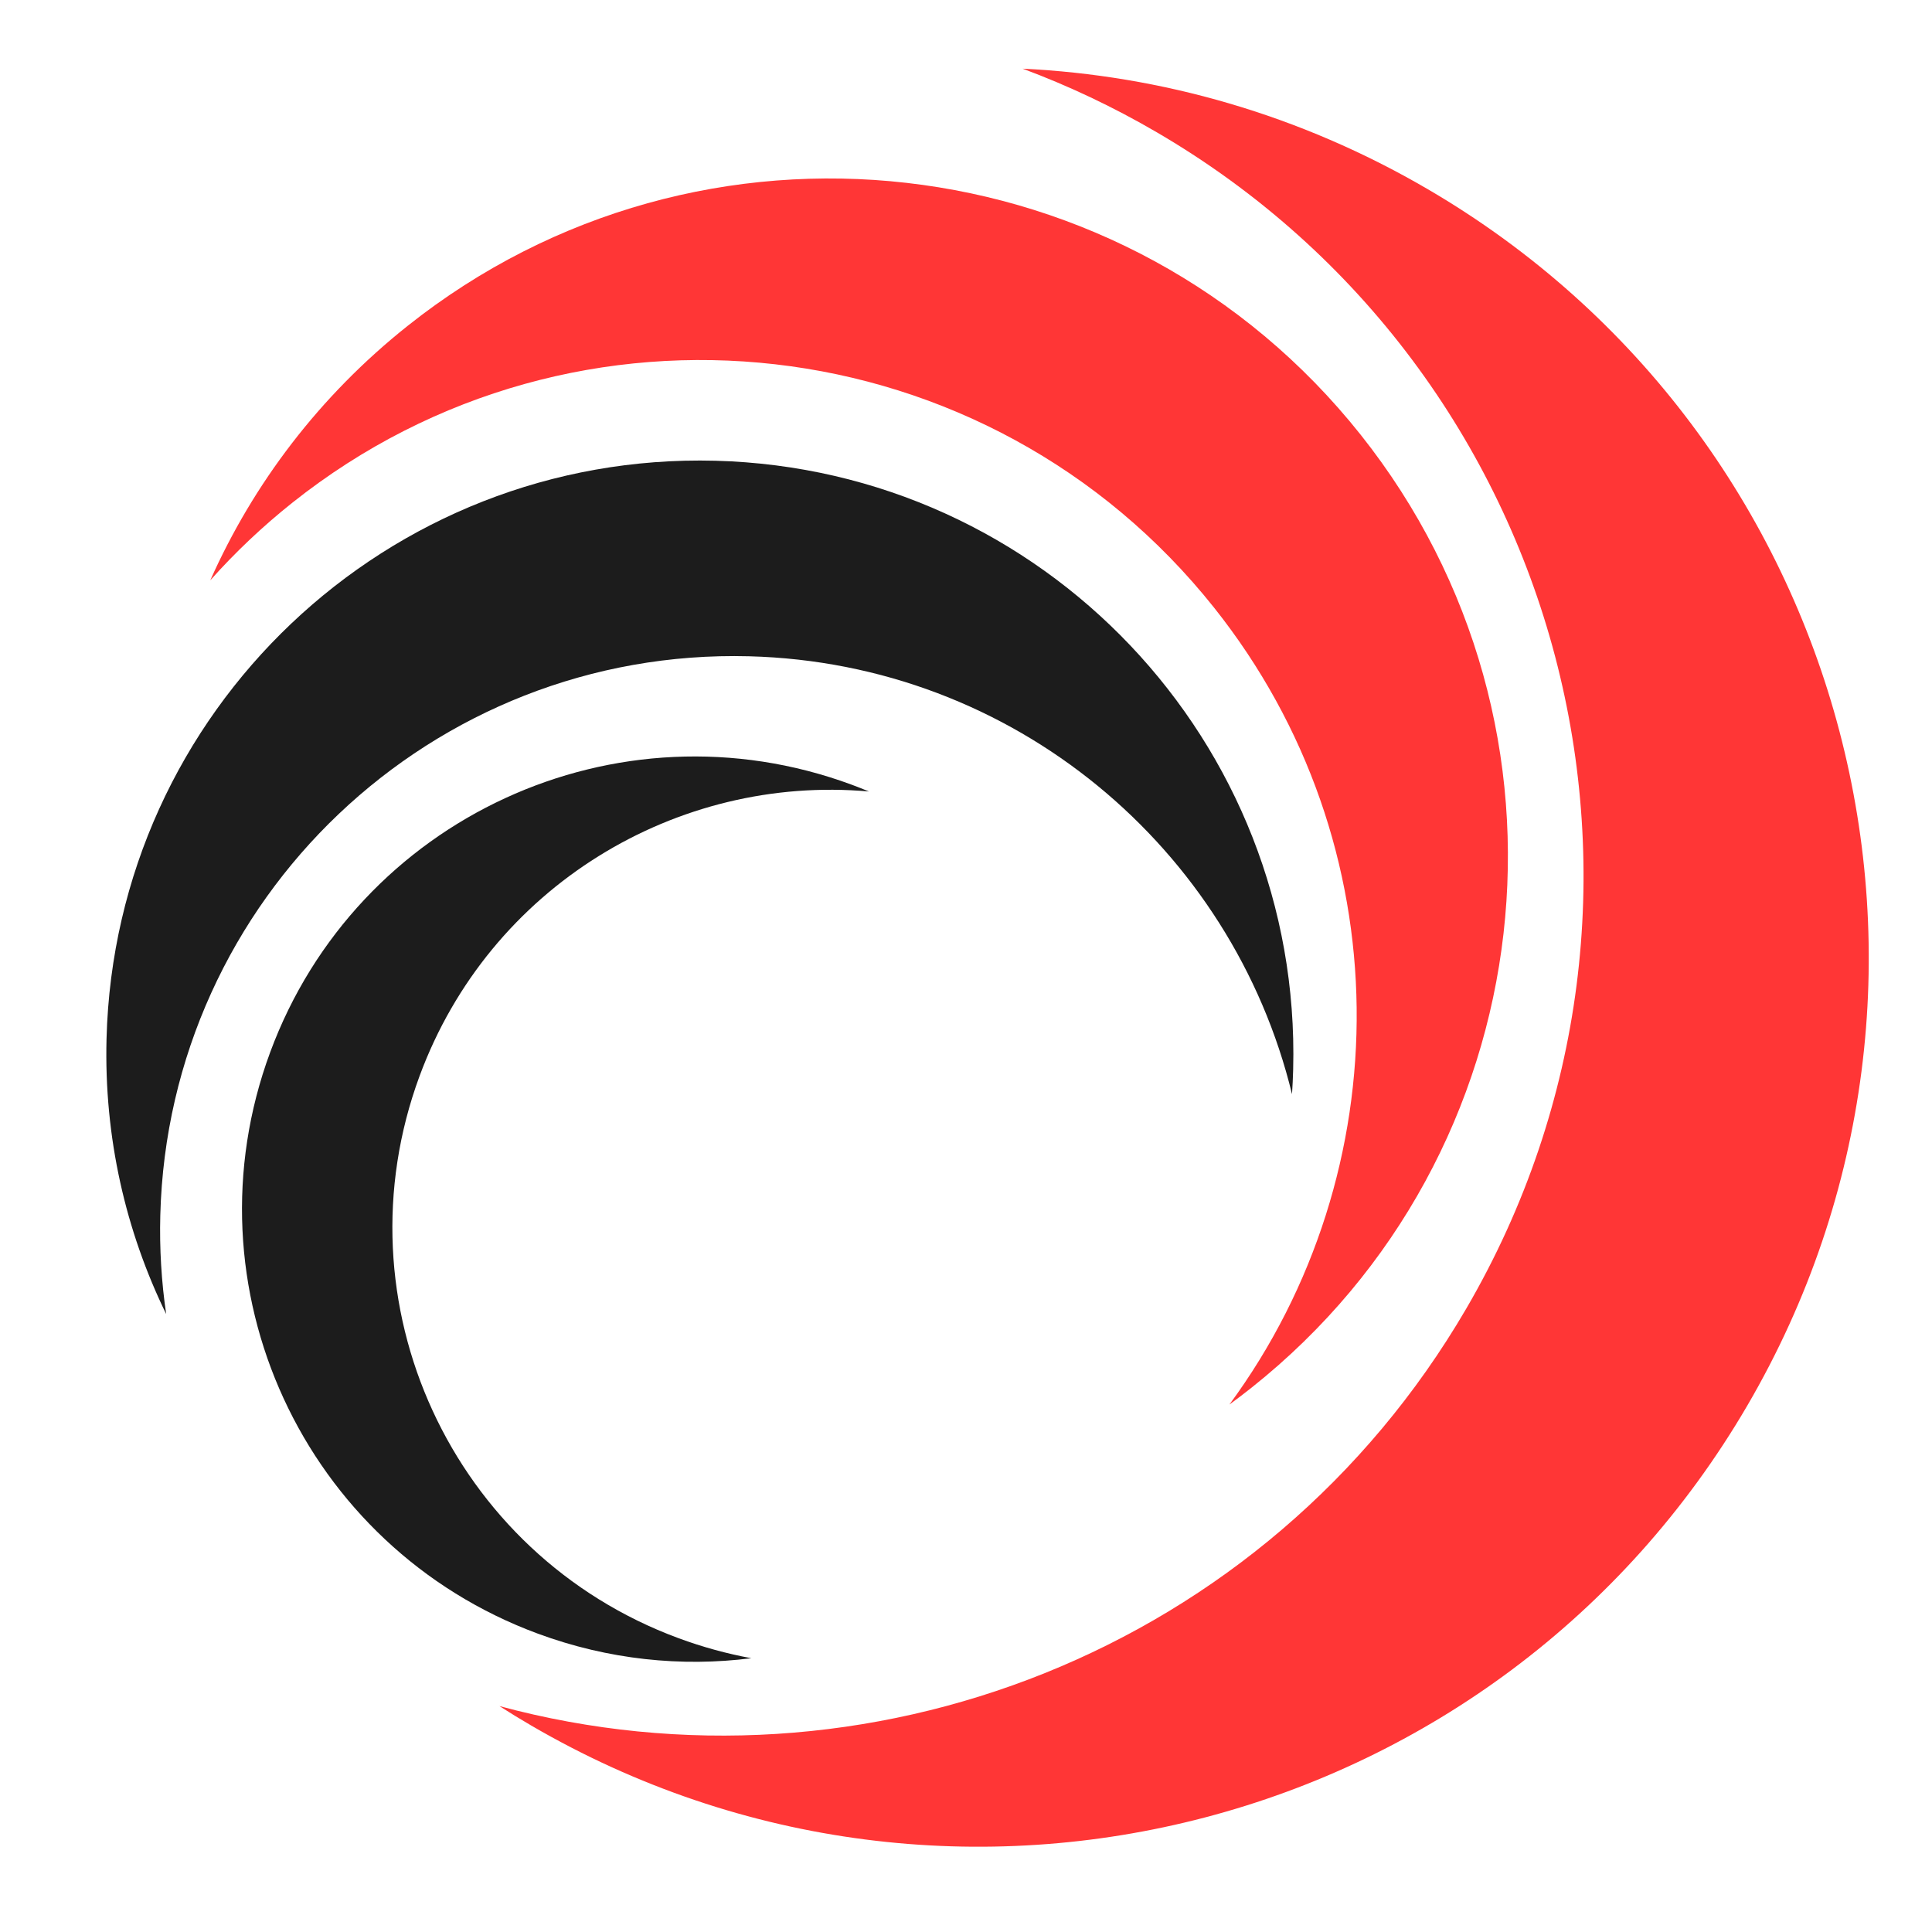
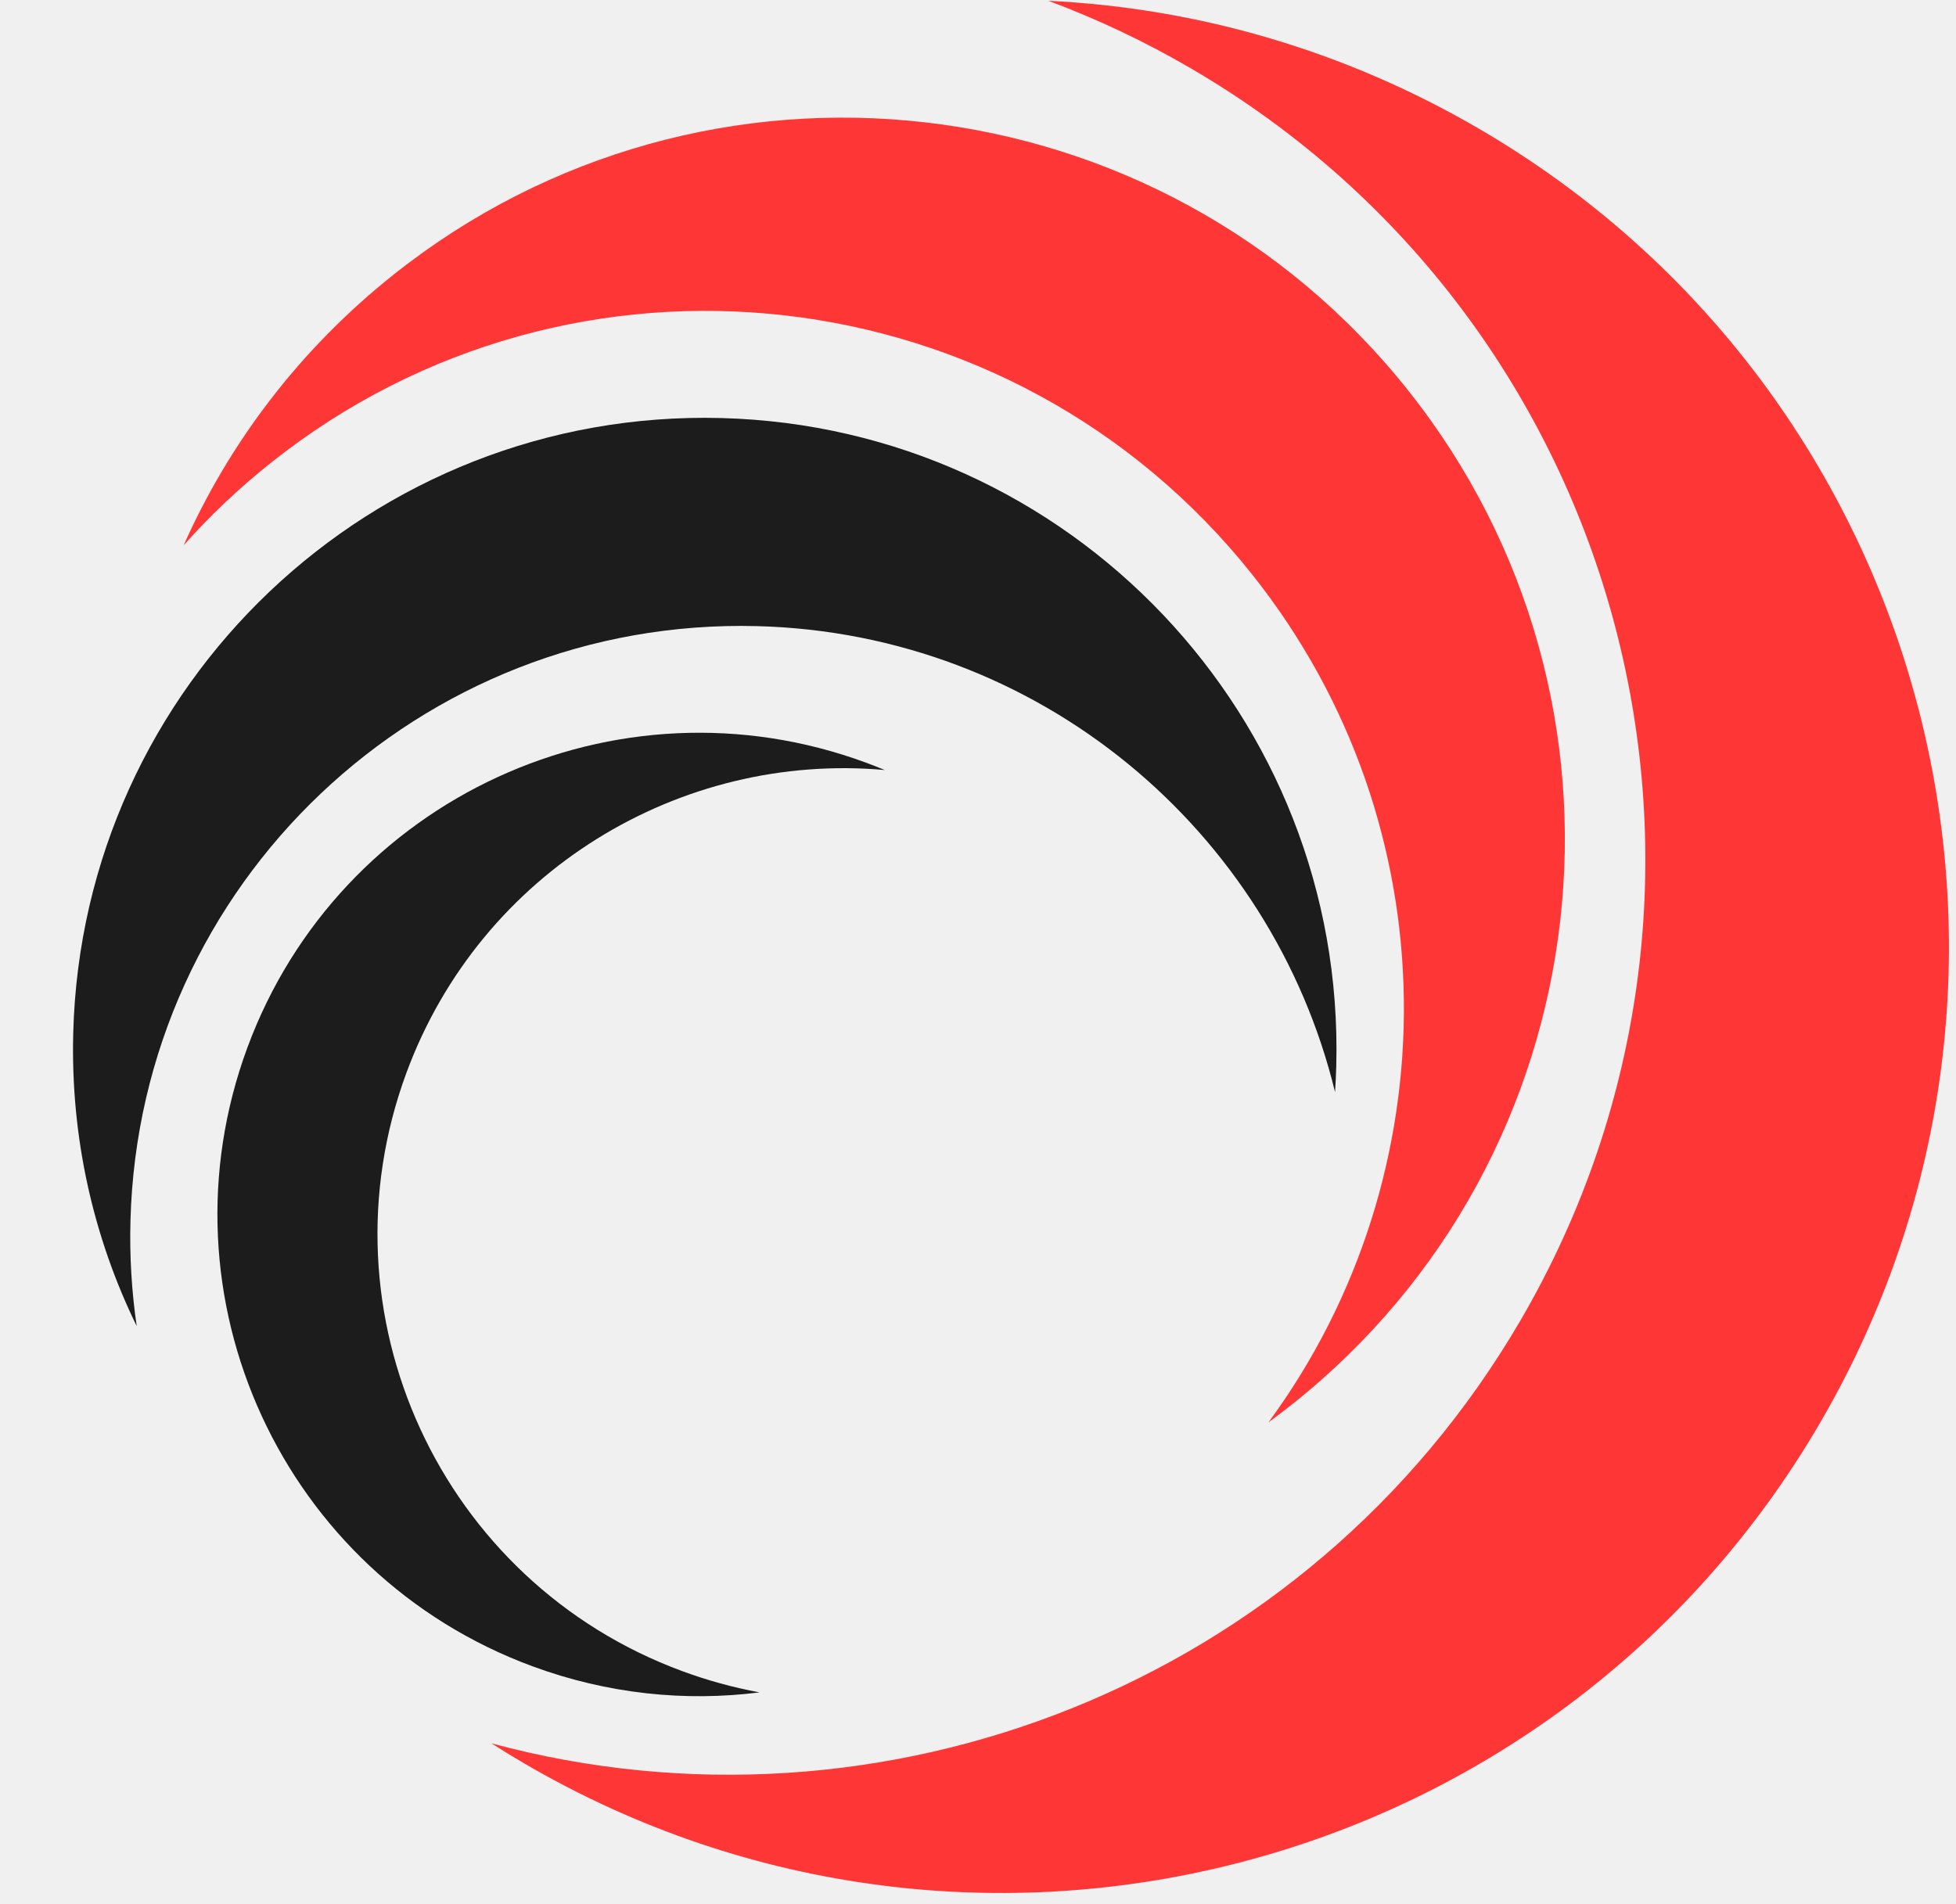
- <svg xmlns="http://www.w3.org/2000/svg" width="1024" height="1024" viewBox="0 0 1024 1024" fill="none">
-   <rect width="1024" height="1024" fill="white" />
-   <path fill-rule="evenodd" clip-rule="evenodd" d="M281.36 914.446C506.202 1045.69 794.871 969.821 926.119 744.978C1057.37 520.136 981.494 231.467 756.652 100.219C688.893 60.666 615.338 39.923 542.041 36.4C566.268 45.429 590.056 56.65 613.147 70.129C830.618 197.074 904.003 476.278 777.058 693.748C670.974 875.482 458.561 956.594 264.702 904.263C270.16 907.754 275.713 911.15 281.36 914.446Z" fill="#FF3636" />
-   <path fill-rule="evenodd" clip-rule="evenodd" d="M685.401 566.876C689.932 393.201 552.814 248.736 379.138 244.205C205.463 239.674 60.998 376.792 56.467 550.467C55.102 602.796 66.596 652.473 88.075 696.469C85.574 679.404 84.496 661.893 84.961 644.064C89.344 476.083 229.072 343.46 397.053 347.843C537.441 351.506 653.133 449.702 684.794 579.918C685.084 575.595 685.287 571.247 685.401 566.876Z" fill="#1C1C1C" />
-   <path fill-rule="evenodd" clip-rule="evenodd" d="M663.484 735.381C818.862 611.831 844.664 385.715 721.113 230.337C597.563 74.959 371.447 49.157 216.069 172.707C169.256 209.931 134.205 256.464 111.457 307.568C124.558 292.855 139.094 279.058 155.04 266.378C305.324 146.879 524.026 171.834 643.526 322.118C743.397 447.718 742.371 621.106 651.611 744.434C655.612 741.511 659.57 738.494 663.484 735.381Z" fill="#FF3636" />
-   <path fill-rule="evenodd" clip-rule="evenodd" d="M451.28 415.859C327.012 369.967 189.07 433.504 143.179 557.772C97.287 682.04 160.824 819.982 285.092 865.873C322.525 879.697 361.198 883.592 398.223 878.888C385.299 876.505 372.402 872.988 359.654 868.28C239.46 823.893 178.006 690.474 222.394 570.28C259.493 469.821 358.788 410.397 460.573 419.508C457.514 418.234 454.417 417.017 451.28 415.859Z" fill="#1C1C1C" />
+ <svg xmlns="http://www.w3.org/2000/svg" width="974" height="948" fill="none">
+   <path fill="#FF3636" fill-rule="evenodd" d="M261.359 878.446c224.843 131.244 513.511 55.375 644.76-169.468 131.251-224.842 55.375-513.511-169.468-644.759C668.893 24.666 595.337 3.923 522.041.4c24.227 9.03 48.014 20.25 71.106 33.73 217.47 126.945 290.856 406.149 163.911 623.619-106.084 181.734-318.497 262.846-512.357 210.514a479.63 479.63 0 0 0 16.658 10.184Z" clip-rule="evenodd" />
+   <path fill="#1C1C1C" fill-rule="evenodd" d="M665.401 530.876c4.531-173.675-132.587-318.14-306.263-322.671-173.675-4.532-318.14 132.587-322.671 306.262-1.365 52.329 10.129 102.006 31.608 146.002a306.202 306.202 0 0 1-3.114-52.405c4.383-167.981 144.111-300.604 312.092-296.221 140.388 3.663 256.08 101.859 287.741 232.075.29-4.323.493-8.671.607-13.042Z" clip-rule="evenodd" />
+   <path fill="#FF3636" fill-rule="evenodd" d="M643.484 699.382c155.378-123.551 181.18-349.667 57.629-505.045-123.55-155.378-349.666-181.18-505.044-57.629-46.813 37.223-81.864 83.757-104.612 134.861a349.774 349.774 0 0 1 43.583-41.19c150.284-119.5 368.986-94.544 488.486 55.739 99.871 125.6 98.845 298.988 8.085 422.316a365.97 365.97 0 0 0 11.873-9.052Z" clip-rule="evenodd" />
+   <path fill="#1C1C1C" fill-rule="evenodd" d="M431.28 379.859c-124.268-45.892-262.209 17.645-308.101 141.913-45.892 124.268 17.645 262.21 141.913 308.101 37.433 13.824 76.106 17.719 113.131 13.015a233.484 233.484 0 0 1-38.569-10.608c-120.194-44.387-181.647-177.806-137.26-298 37.099-100.459 136.394-159.883 238.179-150.772a242.811 242.811 0 0 0-9.293-3.649Z" clip-rule="evenodd" />
</svg>
